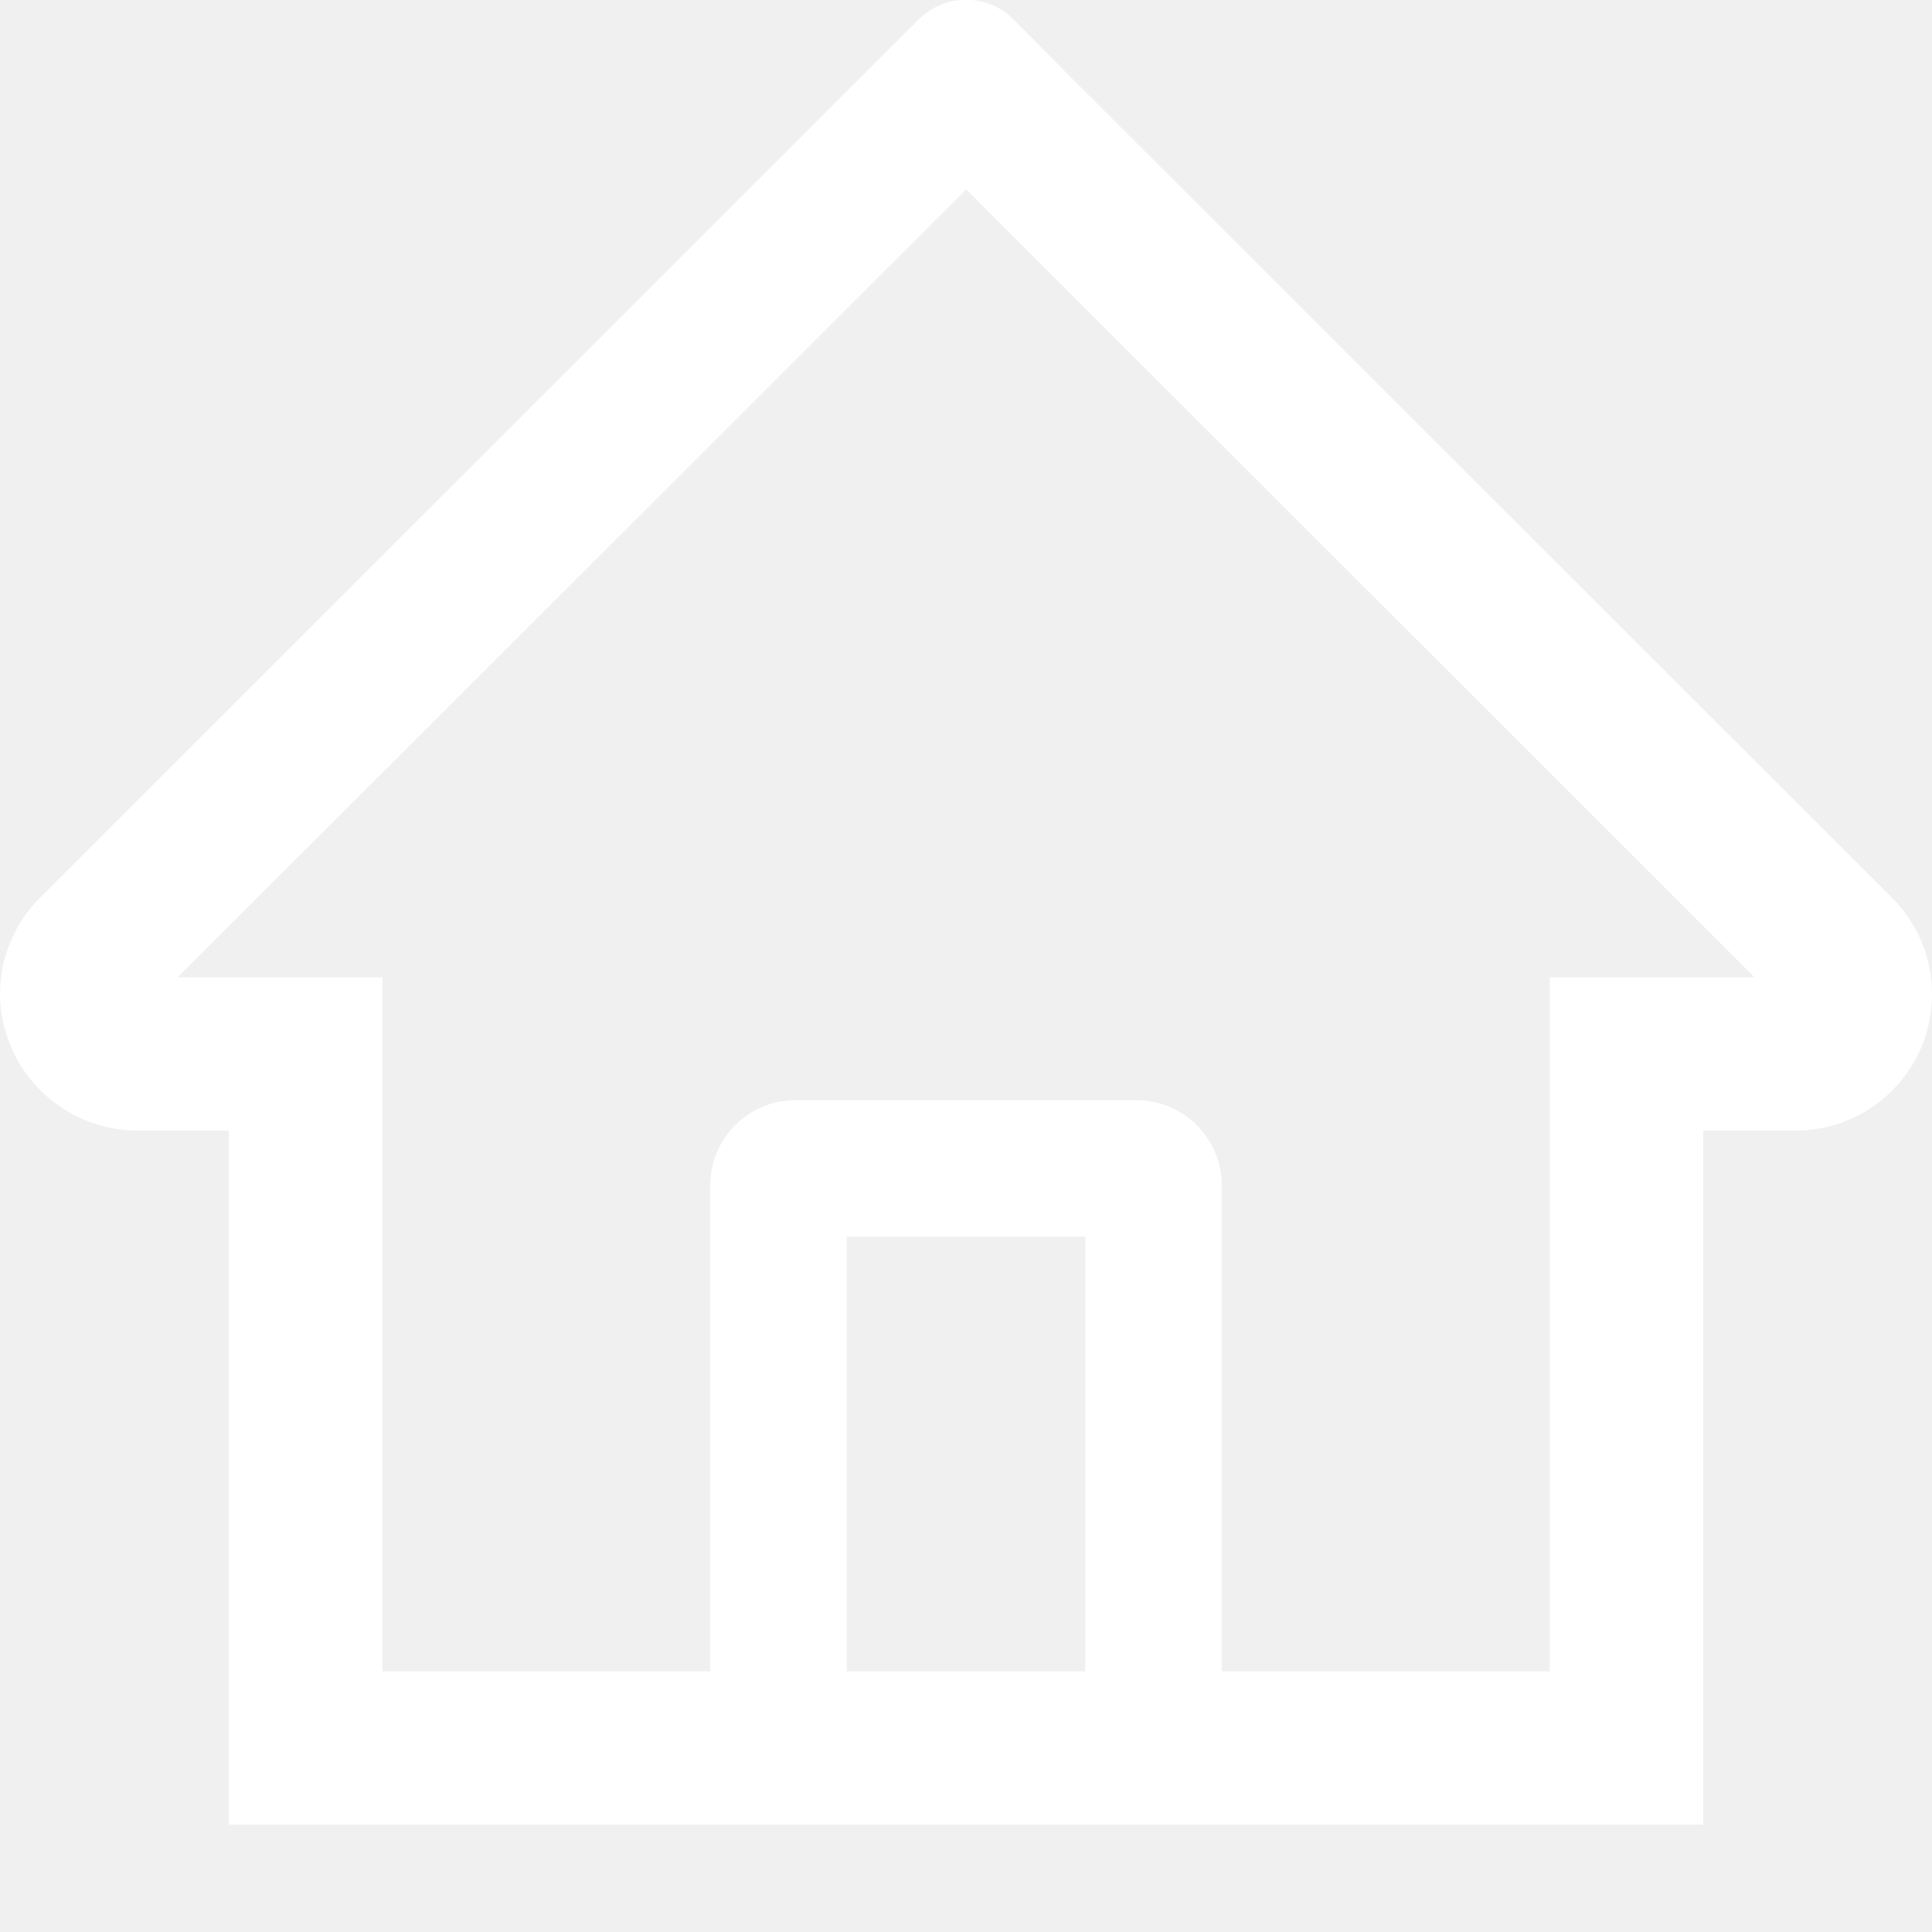
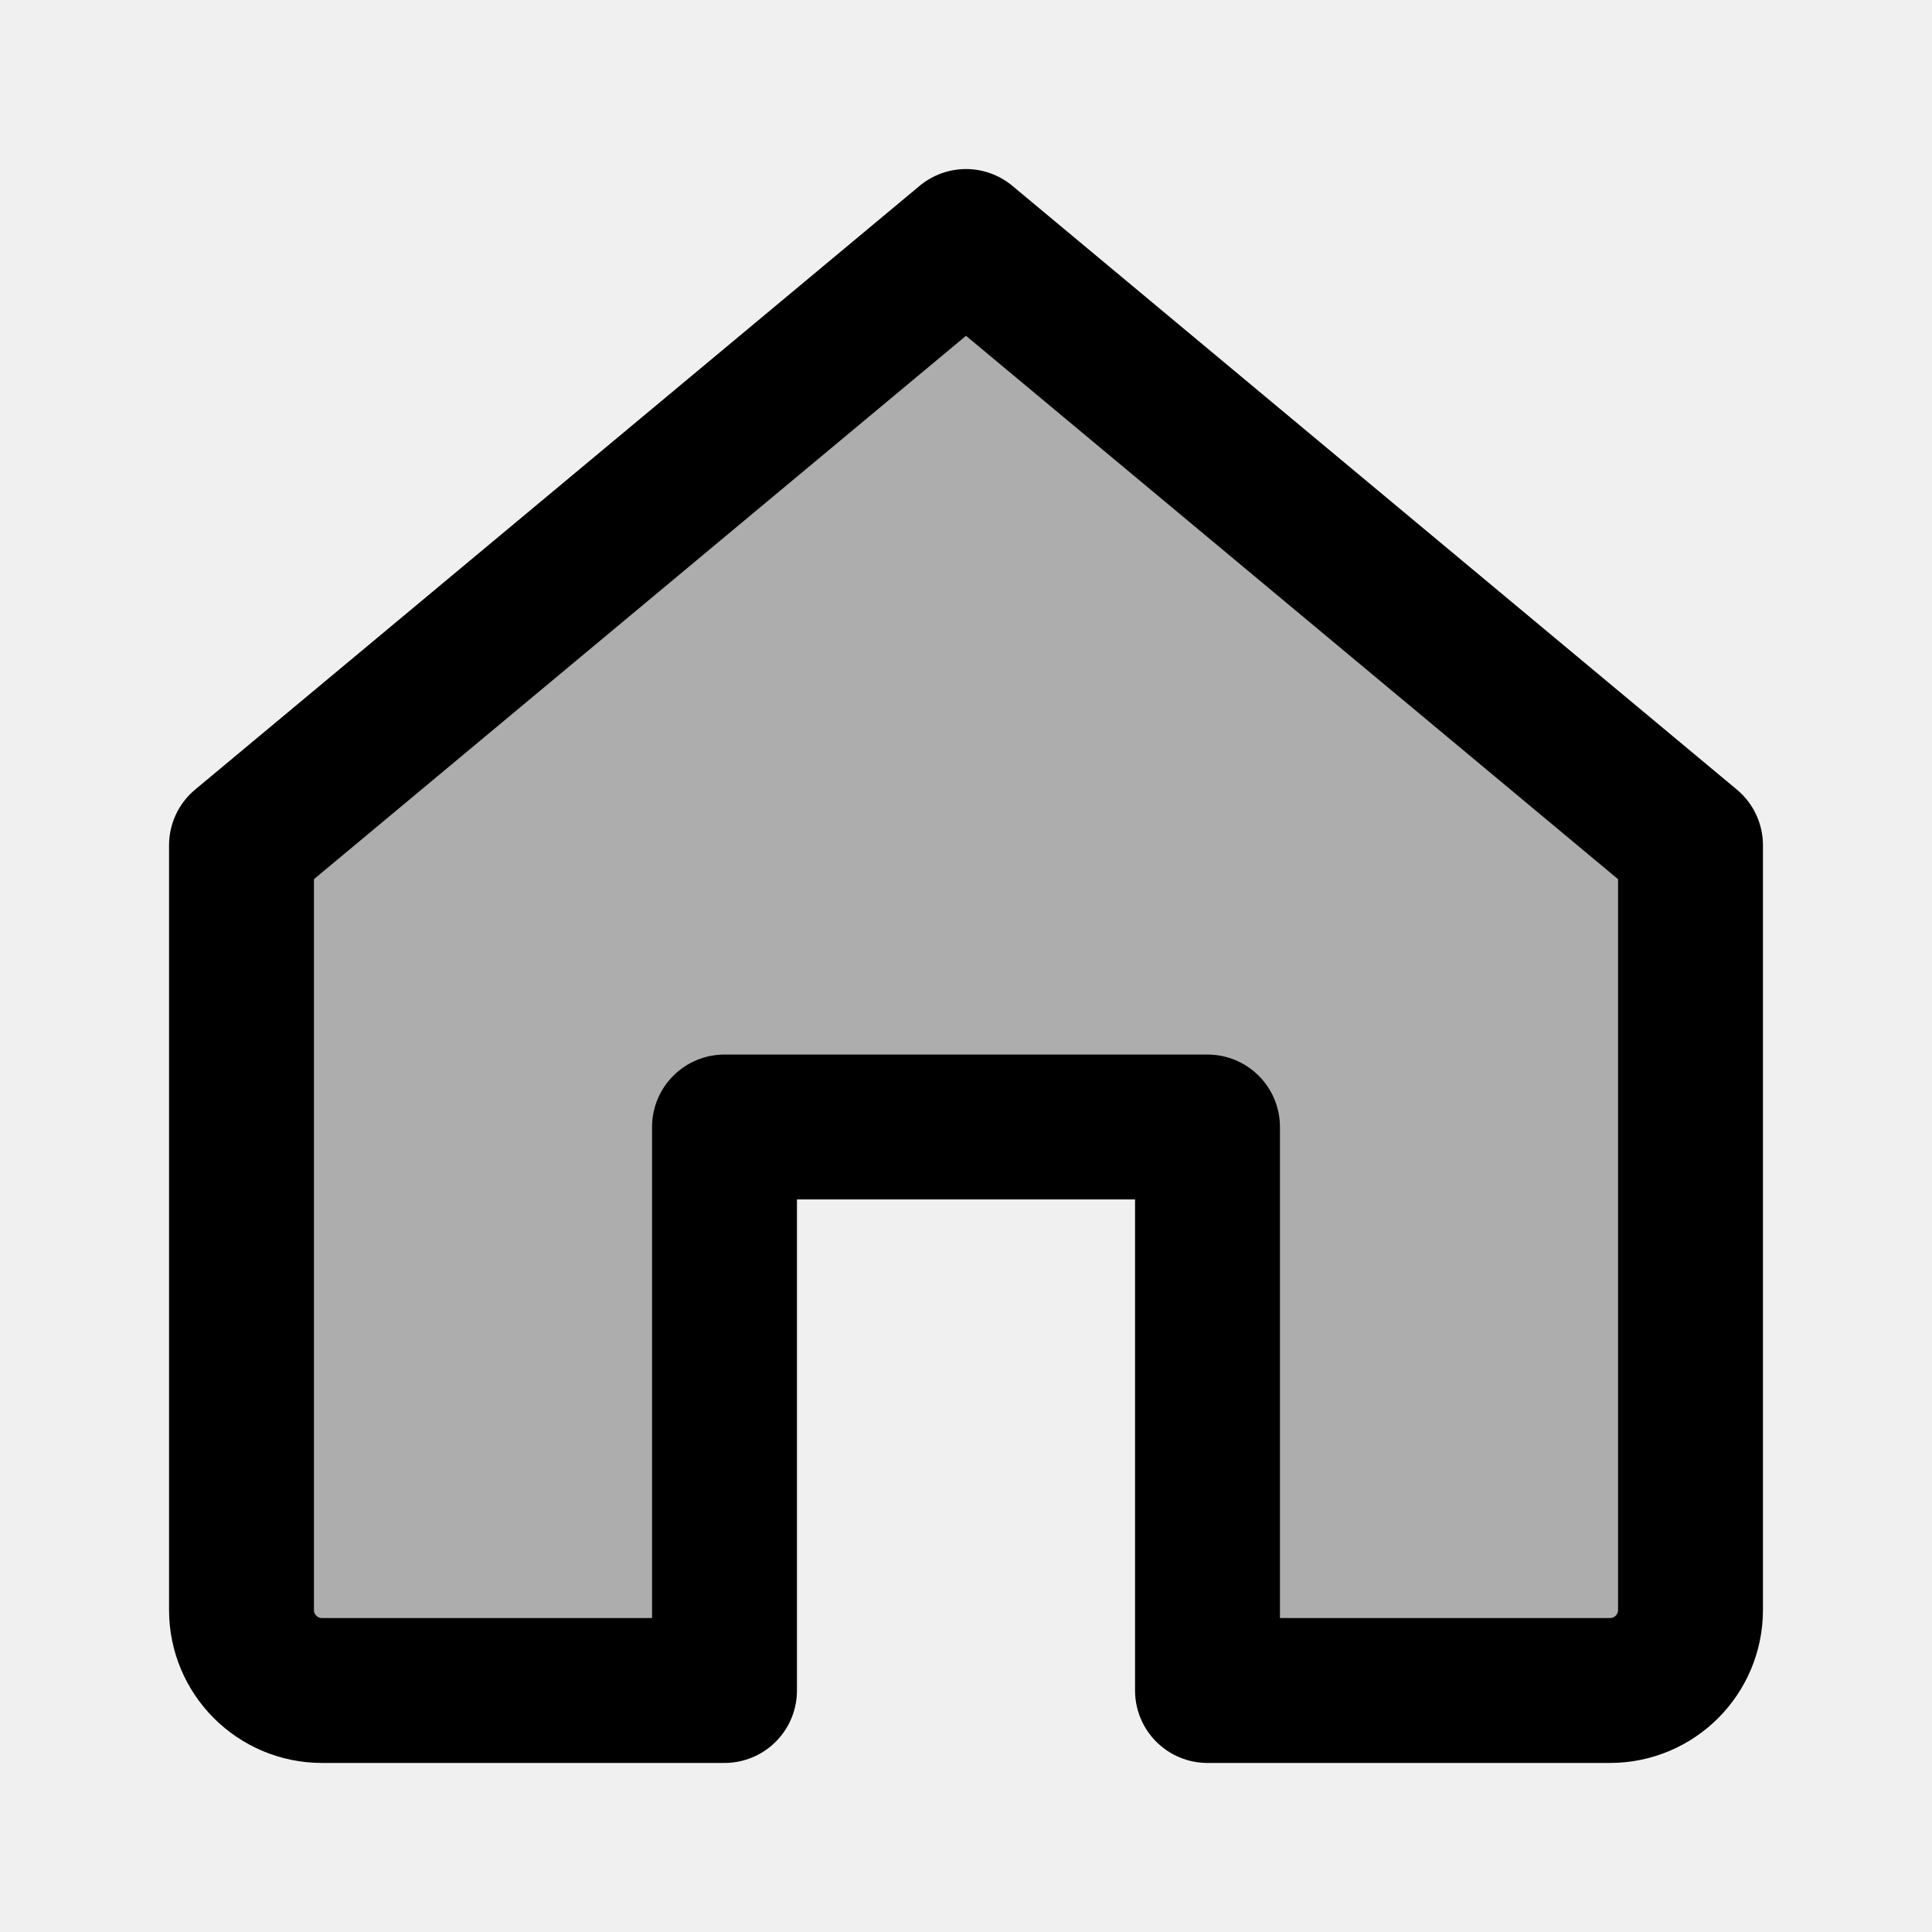
- <svg xmlns="http://www.w3.org/2000/svg" t="1752046541250" class="icon" viewBox="0 0 1024 1024" version="1.1" p-id="4482" width="200" height="200">
-   <path d="M1002.758 475.776L566.278 39.68 537.158 10.24a35.584 35.584 0 0 0-50.176 0L21.254 475.776A72.192 72.192 0 0 0 0.006 527.744a72.96 72.96 0 0 0 73.28 71.488h48v367.872h781.44V599.232h49.024c19.264 0 37.44-7.552 51.136-21.184 13.696-13.696 21.12-31.872 21.12-51.2 0-19.2-7.552-37.376-21.248-51.072z m-427.52 410.048H448.774v-230.4h126.464v230.4z m246.144-367.872v367.872h-173.824V628.288a45.184 45.184 0 0 0-45.184-45.184H421.638a45.184 45.184 0 0 0-45.184 45.184v257.536H202.63V517.952H94.214l417.92-417.6 26.048 26.112 391.68 391.488h-108.48z" fill="#ffffff" p-id="4483" />
+ <svg xmlns="http://www.w3.org/2000/svg" viewBox="0 0 24 24">
+   <g fill="none" stroke="none">
+     <path d="M3 10.5L12 3L21 10.5V20C21 20.552 20.552 21 20 21H15V14H9V21H4C3.448 21 3 20.552 3 20V10.5Z" fill="currentColor" opacity="0.28" />
+     <path d="M3 10.5L12 3L21 10.5M9 21V14H15V21M3 10.5V20C3 20.552 3.448 21 4 21H9M21 10.5V20C21 20.552 20.552 21 20 21H15" stroke="currentColor" stroke-width="1.8" stroke-linecap="round" stroke-linejoin="round" />
+   </g>
</svg>
